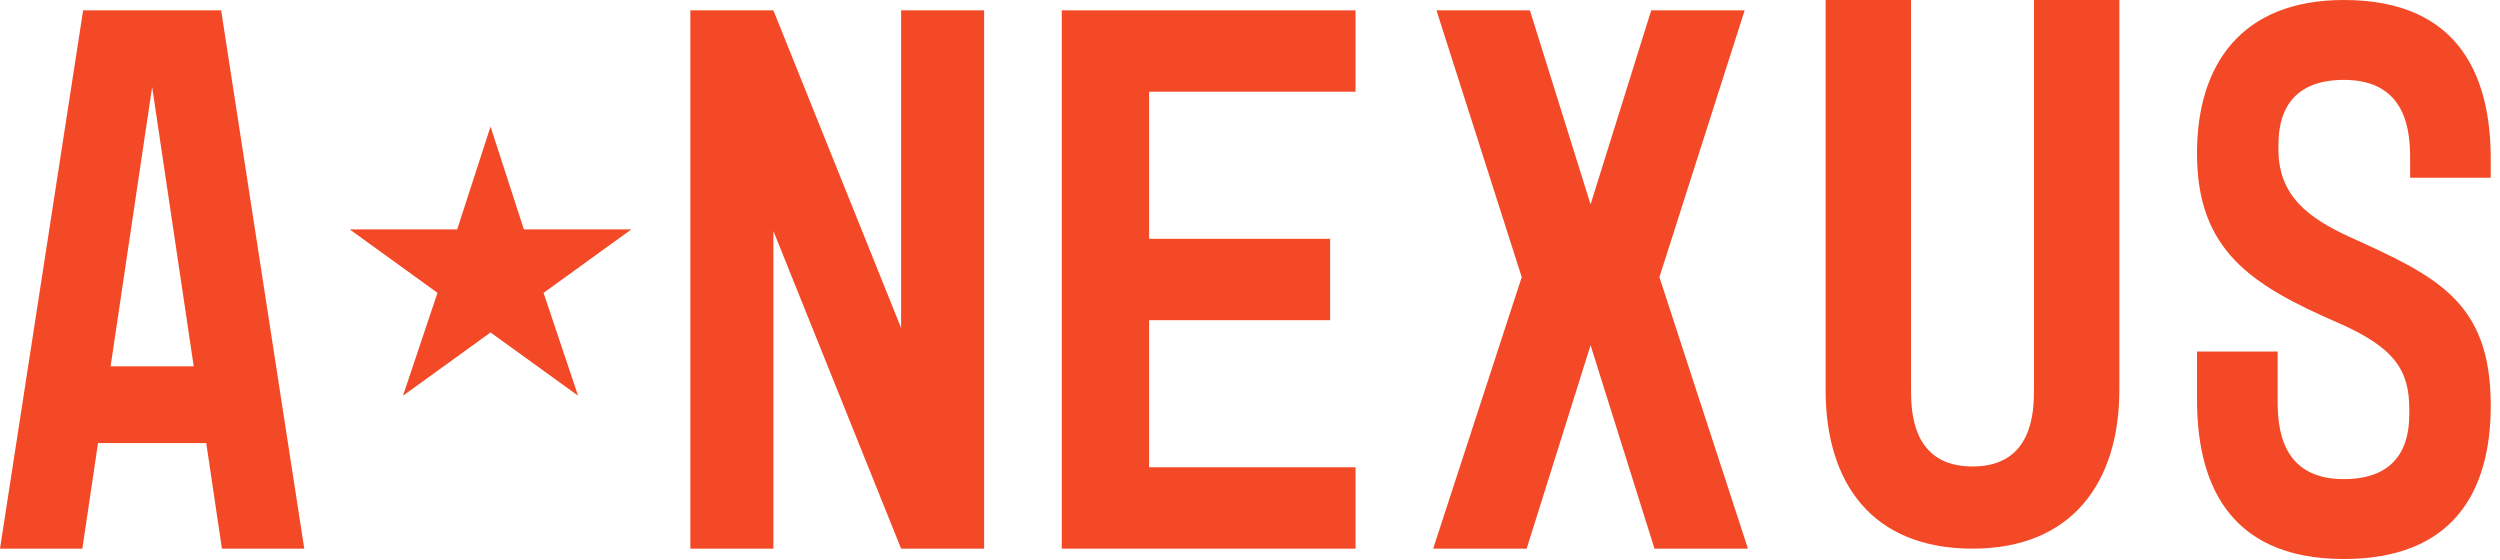
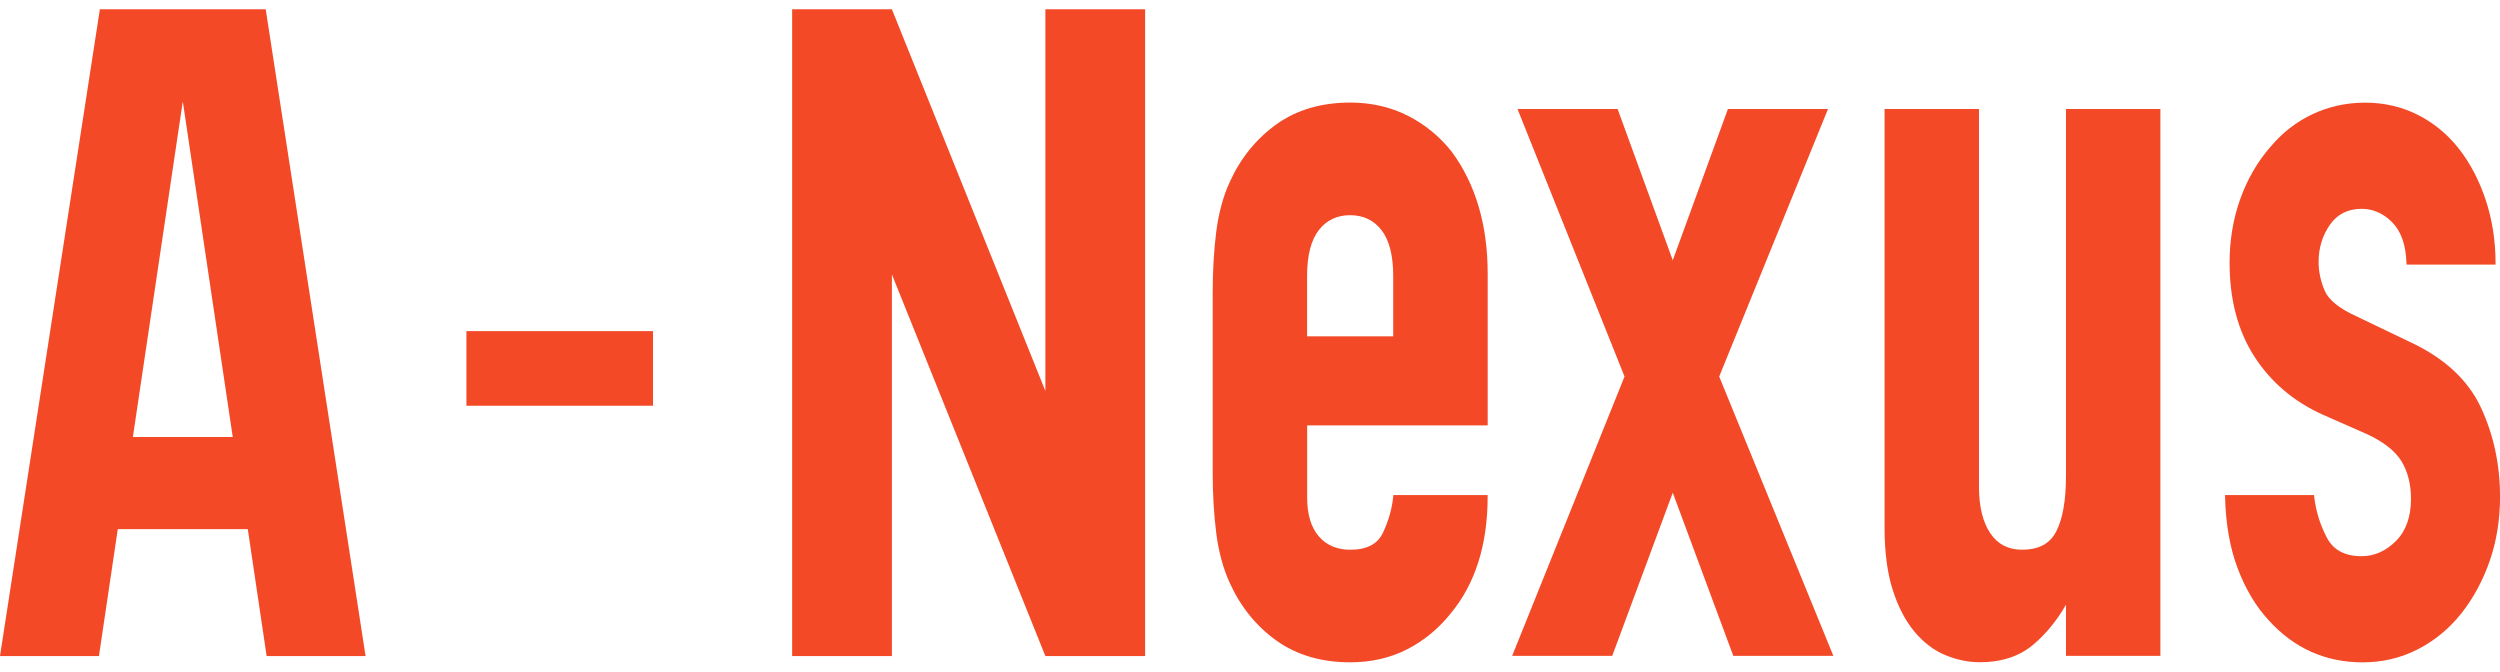
- <svg xmlns="http://www.w3.org/2000/svg" width="161" height="36" viewBox="0 0 161 36" fill="none">
-   <path d="M0 35.331L5.353 0.667H14.242L19.595 35.333H14.292L13.282 28.532H6.313L5.303 35.333H0V35.331ZM12.475 23.591L9.798 5.603L7.122 23.591H12.475Z" fill="#F34927" />
-   <path d="M31.59 21.411L25.952 25.483L28.174 18.86L22.522 14.774H29.442L31.59 8.152L33.738 14.774H40.658L35.005 18.86L37.228 25.483L31.59 21.411Z" fill="#F34927" />
-   <path d="M49.806 0.667L58.032 21.123V0.667H63.378V35.333H58.032L49.806 14.877V35.333H44.459V0.667H49.806Z" fill="#F34927" />
-   <path d="M68.378 0.667H87.297V5.907H74.002V15.38H85.661V20.62H74.002V30.093H87.297V35.333H68.378V0.667Z" fill="#F34927" />
-   <path d="M92.297 35.331L97.999 17.847L92.509 0.667H98.526L102.433 13.162L106.338 0.667H112.356L106.866 17.849L112.568 35.333H106.55L102.433 22.232L98.317 35.333H92.299L92.297 35.331Z" fill="#F34927" />
-   <path d="M117.571 25.099V0H123.071V25.101C123.071 26.562 123.173 30.041 127.029 30.041C130.885 30.041 130.987 26.564 130.987 25.101V0H136.486V25.101C136.486 31.049 133.454 35.333 127.027 35.333C120.6 35.333 117.568 31.151 117.568 25.101L117.571 25.099Z" fill="#F34927" />
-   <path d="M150.945 0C158.656 0 160.403 5.294 160.403 10.236V11.446H155.212V10.236C155.212 8.572 155.057 5.144 150.947 5.144C146.836 5.144 146.732 8.27 146.732 9.43V9.632C146.732 12.556 148.584 14.018 151.359 15.278C156.911 17.798 160.405 19.412 160.405 26.118C160.405 31.714 157.938 36 150.947 36C143.236 36 141.488 30.706 141.488 25.764V22.638H146.68V25.764C146.68 27.428 146.834 30.856 150.945 30.856C155.055 30.856 155.159 27.73 155.159 26.57V26.368C155.159 23.848 154.234 22.384 150.533 20.772C144.981 18.352 141.486 16.134 141.486 9.882C141.486 4.134 144.365 0 150.945 0Z" fill="#F34927" />
+ <svg xmlns="http://www.w3.org/2000/svg" width="134" height="36" viewBox="0 0 134 36" fill="none">
+   <path d="M0 35.163L5.353 0.498H14.242L19.595 35.165H14.292L13.282 28.363H6.313L5.303 35.165H0V35.163ZM12.475 23.423L9.798 5.435L7.122 23.423H12.475Z" fill="#F34927" />
+   <path d="M25 17.748H35V21.748H25V17.748Z" fill="#F34927" />
+   <path d="M47.806 0.498L56.032 20.955V0.498H61.378V35.165H56.032L47.806 14.709V35.165H42.459V0.498H47.806Z" fill="#F34927" />
+   <path d="M75.449 6.198C74.531 5.733 73.494 5.498 72.369 5.498C70.825 5.498 69.495 5.89 68.415 6.664C67.337 7.437 66.498 8.472 65.919 9.744C65.565 10.515 65.32 11.413 65.192 12.413C65.065 13.407 65 14.513 65 15.7V25.298C65 26.487 65.065 27.592 65.192 28.585C65.32 29.586 65.565 30.483 65.919 31.254C66.498 32.528 67.338 33.565 68.415 34.334C69.493 35.108 70.825 35.5 72.371 35.5C73.496 35.5 74.525 35.265 75.428 34.8C76.328 34.338 77.112 33.69 77.755 32.883C79.071 31.303 79.738 29.196 79.738 26.621V26.534H74.684L74.677 26.612C74.615 27.252 74.431 27.899 74.135 28.538C73.844 29.161 73.267 29.466 72.371 29.466C71.665 29.466 71.1 29.224 70.689 28.749C70.274 28.27 70.064 27.574 70.064 26.68V22.801H79.74V14.668C79.74 12.056 79.088 9.855 77.805 8.121C77.161 7.31 76.37 6.664 75.453 6.2L75.449 6.198ZM72.369 11.534C73.071 11.534 73.636 11.804 74.047 12.333C74.464 12.871 74.676 13.694 74.676 14.78V18.027H70.06V14.78C70.06 13.694 70.272 12.871 70.689 12.333C71.1 11.802 71.665 11.534 72.367 11.534H72.369Z" fill="#F34927" />
+   <path d="M97.932 5.963L97.98 5.843H92.617L89.66 13.95L86.704 5.843H81.339L87.075 20.182L81.052 35.154H86.415L89.66 26.41L92.883 35.096L92.904 35.154H98.268L92.149 20.182L97.932 5.963Z" fill="#F34927" />
+   <path d="M110.736 25.528C110.736 26.81 110.563 27.802 110.218 28.477C109.881 29.142 109.278 29.464 108.381 29.464C107.638 29.464 107.082 29.175 106.681 28.583C106.278 27.988 106.074 27.155 106.074 26.104V5.843H101.013V28.286C101.013 29.593 101.16 30.713 101.449 31.616C101.738 32.523 102.13 33.276 102.615 33.857C103.102 34.44 103.66 34.865 104.278 35.117C104.892 35.37 105.517 35.496 106.131 35.496C107.264 35.496 108.209 35.19 108.941 34.587C109.632 34.016 110.236 33.285 110.736 32.413V35.154H115.797V5.843H110.736V25.526V25.528Z" fill="#F34927" />
+   <path d="M132.962 21.813C132.269 20.344 130.989 19.17 129.16 18.324L126.285 16.944C125.383 16.534 124.818 16.076 124.604 15.582C124.387 15.079 124.277 14.559 124.277 14.037C124.277 13.292 124.482 12.622 124.884 12.046C125.28 11.48 125.852 11.193 126.584 11.193C127.195 11.193 127.746 11.437 128.222 11.915C128.698 12.396 128.956 13.13 128.987 14.099L128.991 14.183H133.762V14.096C133.762 12.906 133.583 11.766 133.23 10.706C132.876 9.648 132.39 8.723 131.779 7.95C131.168 7.177 130.424 6.57 129.57 6.144C128.714 5.717 127.774 5.502 126.776 5.502C125.779 5.502 124.832 5.707 123.962 6.114C123.092 6.52 122.324 7.118 121.681 7.889C121.006 8.662 120.468 9.589 120.085 10.647C119.7 11.707 119.506 12.866 119.506 14.096C119.506 16.058 119.954 17.748 120.836 19.114C121.718 20.482 122.948 21.527 124.491 22.222L126.836 23.255C127.741 23.668 128.373 24.16 128.714 24.715C129.055 25.274 129.229 25.954 129.229 26.739C129.229 27.706 128.956 28.468 128.416 29.004C127.877 29.54 127.261 29.812 126.586 29.812C125.686 29.812 125.077 29.488 124.723 28.823C124.363 28.147 124.132 27.404 124.039 26.612L124.03 26.535H119.264V26.624C119.297 28.082 119.525 29.377 119.943 30.475C120.36 31.573 120.913 32.5 121.588 33.231C122.941 34.738 124.639 35.502 126.635 35.502C127.697 35.502 128.695 35.267 129.596 34.802C130.498 34.339 131.28 33.692 131.924 32.883C132.566 32.074 133.078 31.127 133.447 30.071C133.816 29.011 134.002 27.852 134.002 26.624C134.002 24.896 133.652 23.28 132.964 21.816L132.962 21.813Z" fill="#F34927" />
</svg>
